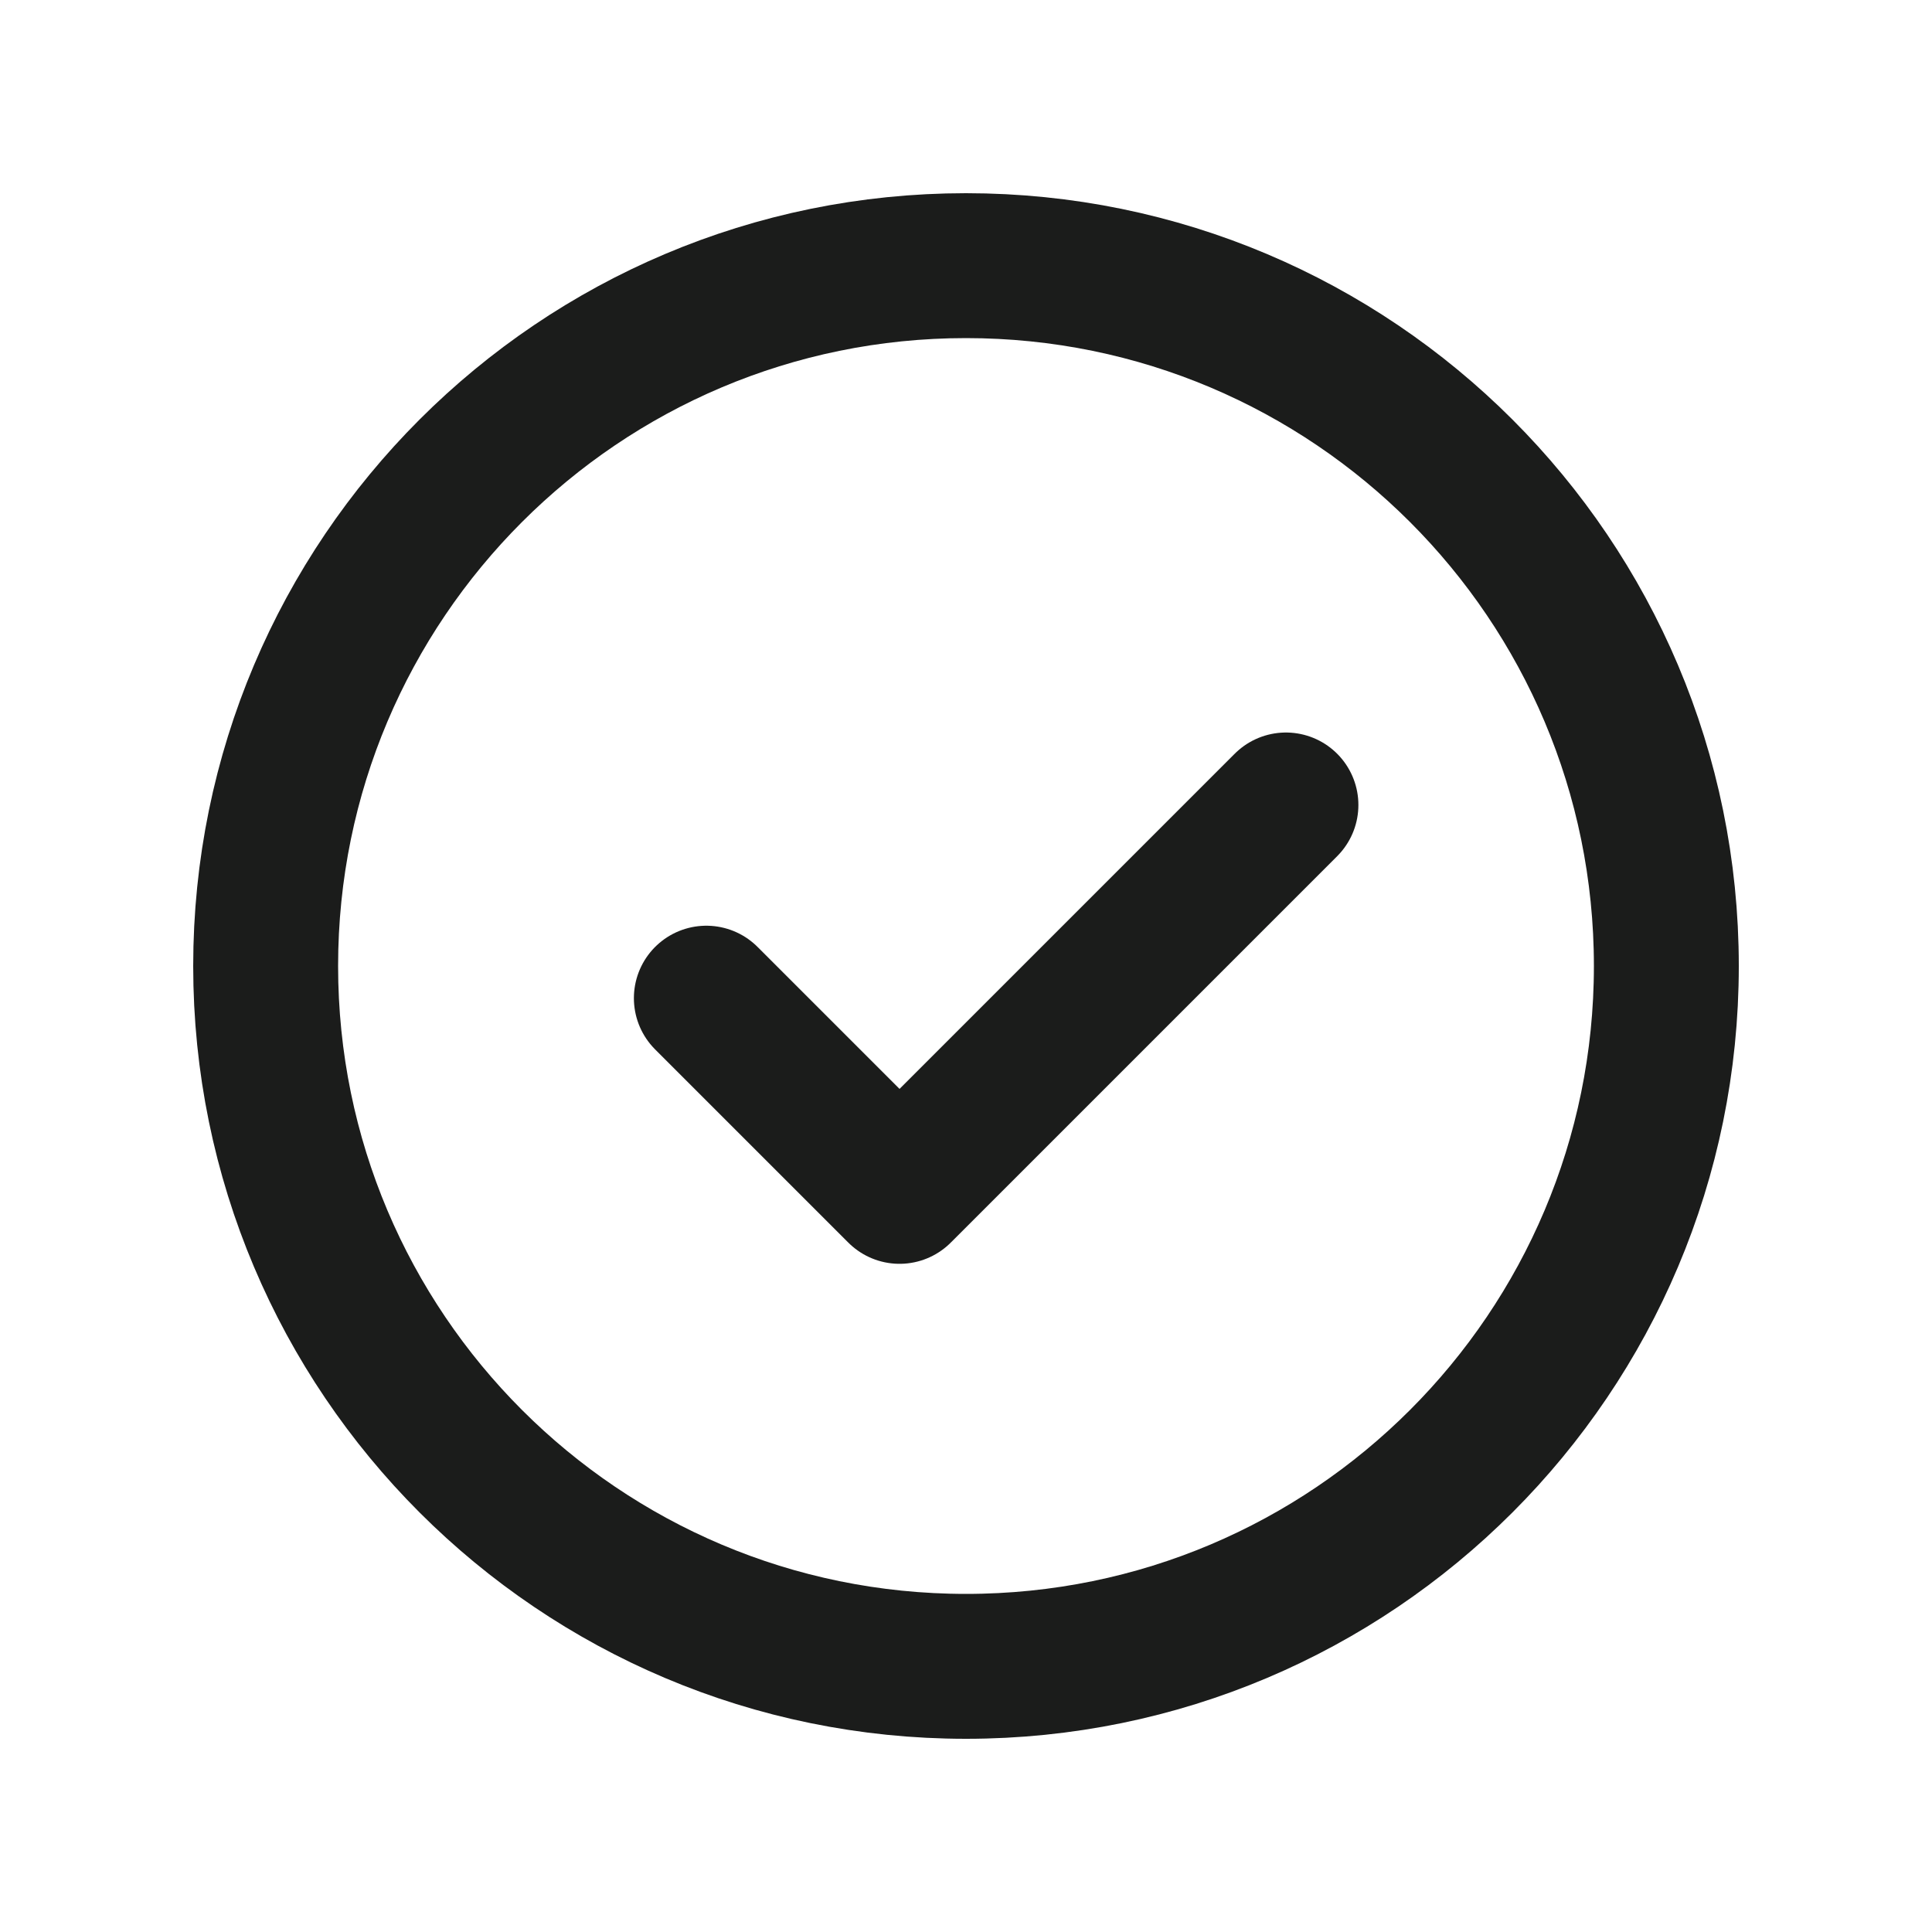
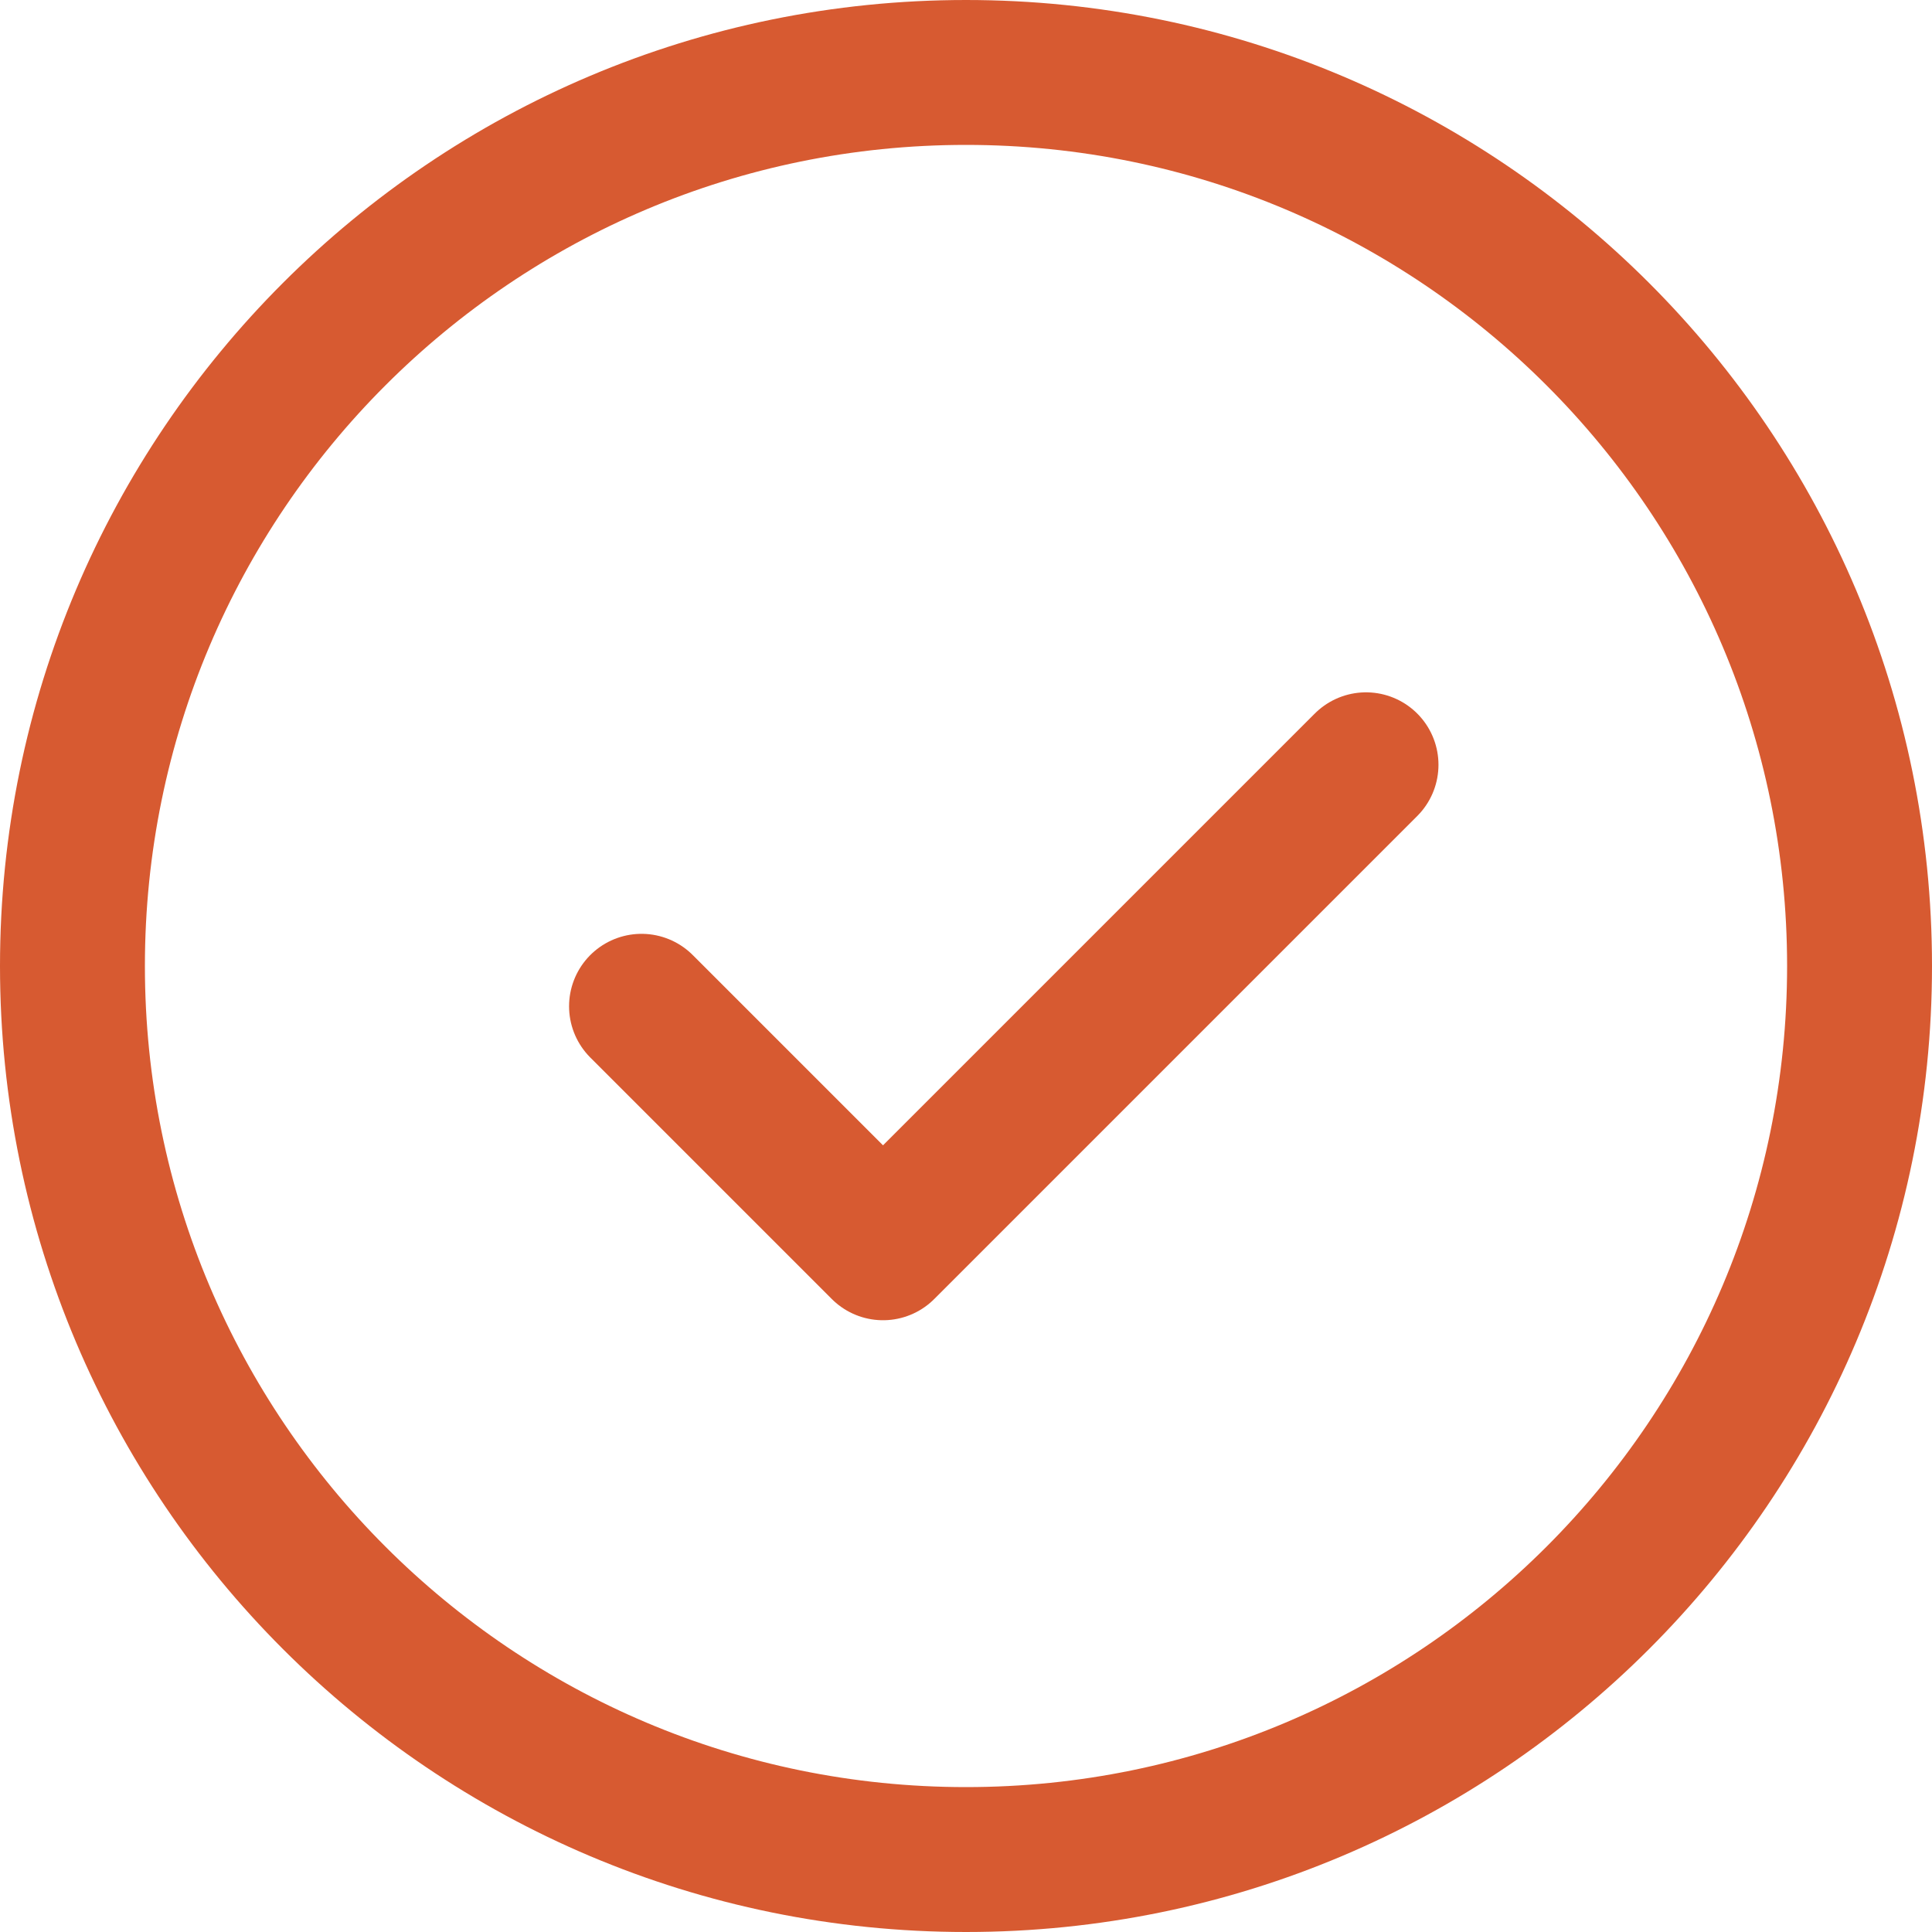
- <svg xmlns="http://www.w3.org/2000/svg" id="concluidas" width="20" height="20" viewBox="0 0 20 20">
-   <rect id="back" width="20" height="20" fill="none" />
-   <g id="icon" transform="translate(2 2)">
-     <g id="checkout" fill="none" stroke="#1b1c1b" stroke-width="1.5">
-       <rect width="16" height="16" rx="8" stroke="none" />
-       <rect x="0.75" y="0.75" width="14.5" height="14.5" rx="7.25" fill="none" />
-     </g>
-     <path id="Caminho_2" data-name="Caminho 2" d="M17,11l2,2,4-4" transform="translate(-11.688 -2.667)" fill="none" stroke="#1b1c1b" stroke-linecap="round" stroke-linejoin="round" stroke-width="1.5" />
+ <svg xmlns="http://www.w3.org/2000/svg" width="20" height="20">
+   <path fill="none" d="M0 0h20v20H0z" />
+   <g fill="none" stroke="#d75a31" stroke-width="1.5">
+     <rect width="20" height="20" rx="10" stroke="none" />
+     <rect x=".75" y=".75" width="18.5" height="18.5" rx="9.25" />
+     <path data-name="Caminho 2" d="m6.641 10.417 2.5 2.5 5-5" stroke-linecap="round" stroke-linejoin="round" />
  </g>
</svg>
